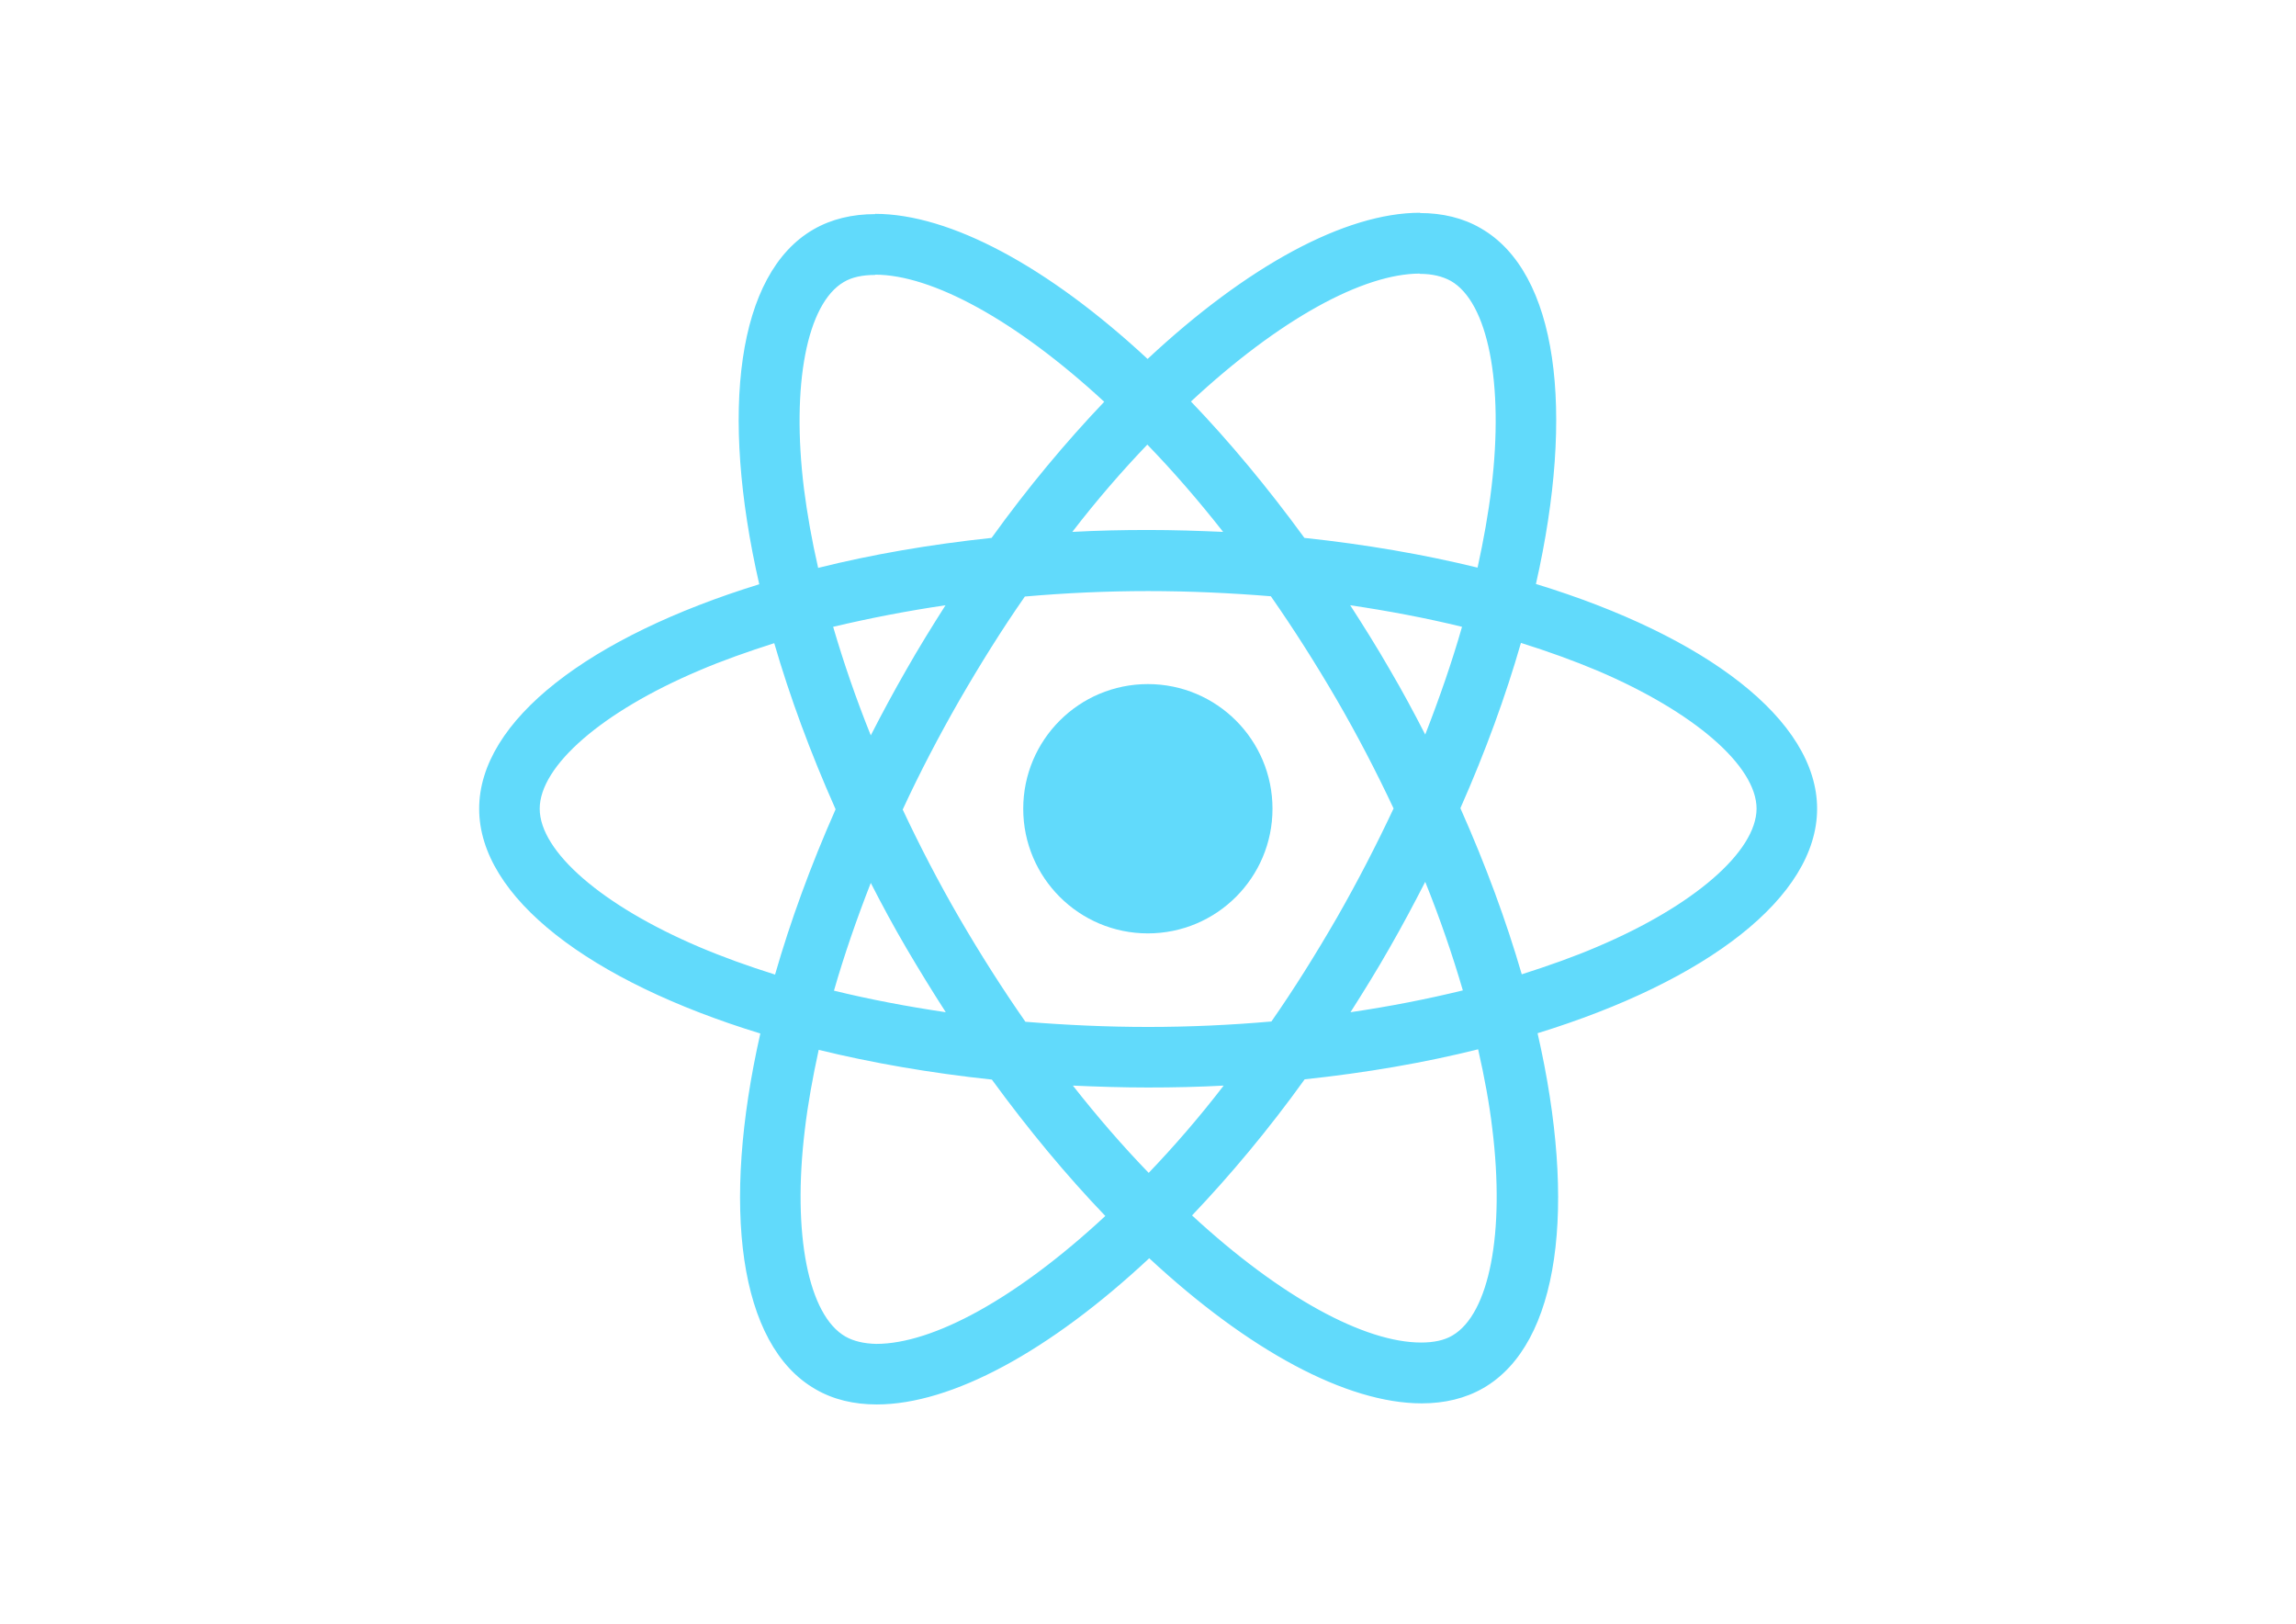
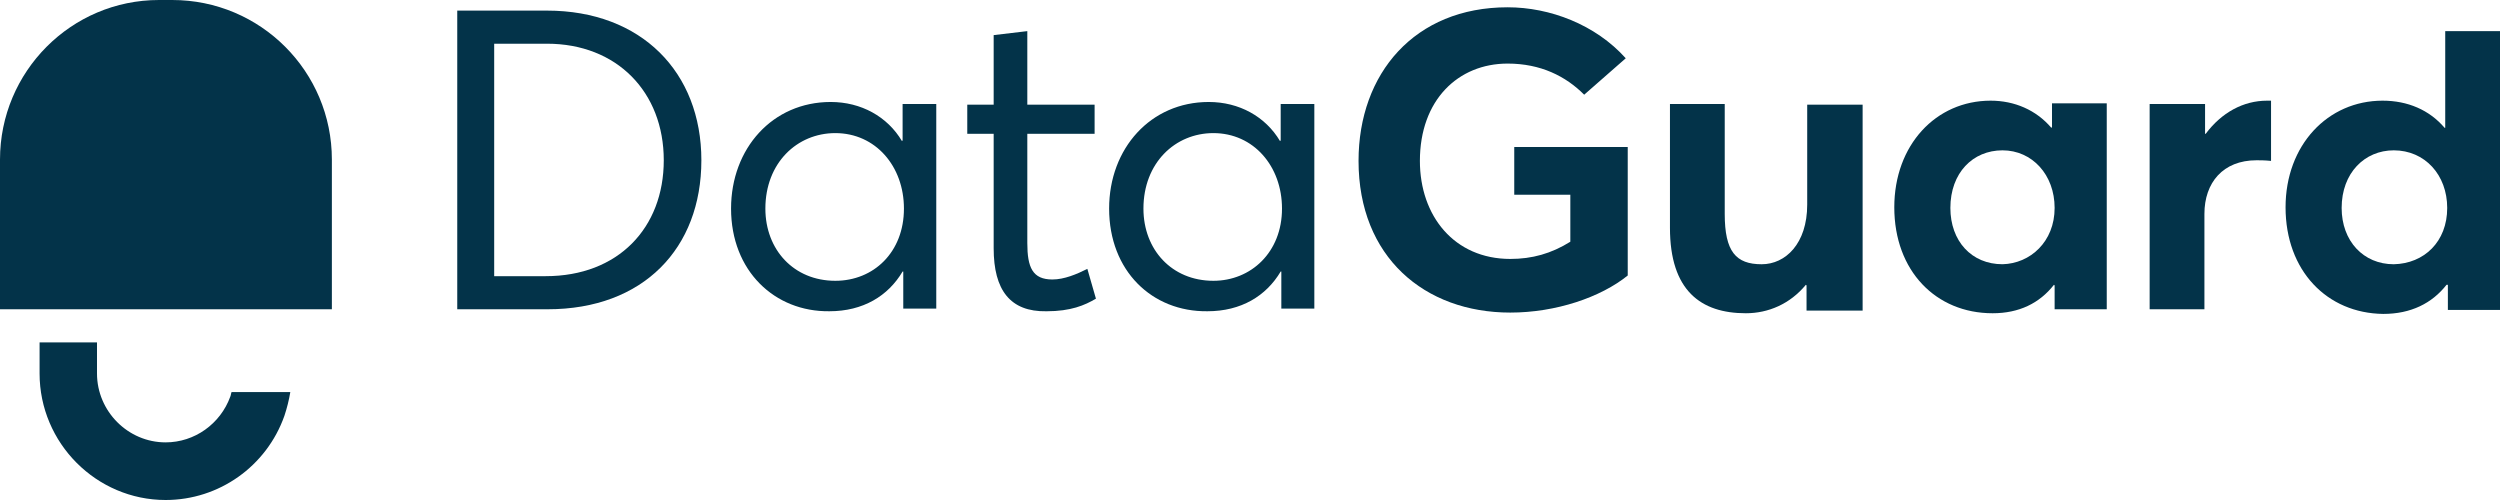
- <svg xmlns="http://www.w3.org/2000/svg" viewBox="0 0 841.9 595.3">
-   <g fill="#61DAFB">
-     <path d="M666.3 296.5c0-32.5-40.7-63.3-103.1-82.4 14.4-63.6 8-114.2-20.2-130.4-6.5-3.8-14.1-5.6-22.4-5.6v22.3c4.6 0 8.3.9 11.4 2.6 13.6 7.8 19.5 37.5 14.9 75.7-1.1 9.4-2.9 19.3-5.1 29.4-19.6-4.8-41-8.5-63.5-10.9-13.5-18.5-27.5-35.3-41.6-50 32.6-30.3 63.2-46.9 84-46.9V78c-27.5 0-63.5 19.6-99.9 53.6-36.4-33.8-72.4-53.2-99.9-53.2v22.3c20.7 0 51.4 16.5 84 46.6-14 14.7-28 31.4-41.3 49.9-22.6 2.4-44 6.1-63.6 11-2.3-10-4-19.7-5.2-29-4.7-38.2 1.1-67.9 14.6-75.8 3-1.8 6.9-2.6 11.5-2.6V78.5c-8.4 0-16 1.8-22.6 5.6-28.1 16.2-34.4 66.7-19.9 130.1-62.2 19.2-102.7 49.9-102.7 82.3 0 32.5 40.7 63.3 103.1 82.4-14.4 63.6-8 114.2 20.2 130.4 6.5 3.8 14.1 5.6 22.5 5.6 27.5 0 63.5-19.6 99.9-53.6 36.4 33.8 72.4 53.2 99.9 53.2 8.4 0 16-1.8 22.6-5.6 28.1-16.2 34.4-66.7 19.9-130.1 62-19.1 102.5-49.9 102.5-82.3zm-130.2-66.7c-3.7 12.9-8.3 26.2-13.5 39.5-4.1-8-8.4-16-13.1-24-4.6-8-9.5-15.8-14.4-23.4 14.2 2.1 27.9 4.7 41 7.9zm-45.8 106.5c-7.8 13.5-15.8 26.3-24.1 38.2-14.9 1.3-30 2-45.2 2-15.1 0-30.2-.7-45-1.9-8.3-11.9-16.4-24.6-24.2-38-7.6-13.1-14.5-26.4-20.8-39.8 6.2-13.4 13.2-26.8 20.7-39.9 7.8-13.5 15.8-26.3 24.1-38.2 14.9-1.3 30-2 45.2-2 15.1 0 30.2.7 45 1.9 8.3 11.9 16.4 24.6 24.2 38 7.6 13.1 14.5 26.4 20.8 39.8-6.3 13.4-13.2 26.8-20.7 39.9zm32.3-13c5.4 13.4 10 26.8 13.8 39.8-13.1 3.2-26.9 5.9-41.2 8 4.9-7.7 9.8-15.6 14.4-23.7 4.6-8 8.9-16.1 13-24.1zM421.2 430c-9.3-9.6-18.6-20.3-27.8-32 9 .4 18.2.7 27.5.7 9.4 0 18.7-.2 27.8-.7-9 11.7-18.3 22.4-27.5 32zm-74.4-58.9c-14.2-2.1-27.9-4.7-41-7.9 3.7-12.9 8.3-26.2 13.5-39.5 4.1 8 8.4 16 13.1 24 4.7 8 9.5 15.8 14.4 23.4zM420.7 163c9.3 9.6 18.6 20.3 27.8 32-9-.4-18.2-.7-27.5-.7-9.4 0-18.7.2-27.8.7 9-11.7 18.3-22.4 27.5-32zm-74 58.9c-4.9 7.7-9.8 15.6-14.4 23.7-4.6 8-8.9 16-13 24-5.4-13.4-10-26.8-13.8-39.8 13.1-3.1 26.9-5.8 41.2-7.9zm-90.5 125.2c-35.4-15.1-58.3-34.9-58.3-50.6 0-15.7 22.9-35.6 58.3-50.6 8.6-3.7 18-7 27.7-10.1 5.7 19.6 13.2 40 22.5 60.9-9.2 20.8-16.6 41.1-22.2 60.6-9.9-3.1-19.3-6.5-28-10.2zM310 490c-13.6-7.8-19.5-37.5-14.9-75.7 1.1-9.4 2.9-19.3 5.1-29.4 19.6 4.8 41 8.5 63.5 10.9 13.5 18.5 27.5 35.3 41.6 50-32.6 30.3-63.2 46.9-84 46.9-4.5-.1-8.3-1-11.3-2.7zm237.2-76.2c4.7 38.2-1.1 67.9-14.6 75.8-3 1.8-6.9 2.6-11.5 2.6-20.7 0-51.4-16.5-84-46.6 14-14.7 28-31.4 41.3-49.9 22.6-2.4 44-6.1 63.6-11 2.3 10.1 4.1 19.8 5.2 29.1zm38.5-66.7c-8.6 3.7-18 7-27.7 10.1-5.7-19.6-13.2-40-22.5-60.9 9.2-20.8 16.6-41.1 22.2-60.6 9.9 3.1 19.3 6.5 28.1 10.2 35.4 15.1 58.3 34.9 58.3 50.6-.1 15.7-23 35.6-58.4 50.6zM320.8 78.4z" />
-     <circle cx="420.9" cy="296.5" r="45.7" />
-     <path d="M520.5 78.1z" />
-   </g>
+ <svg xmlns="http://www.w3.org/2000/svg" width="120" height="24" viewBox="0 0 120 24" fill="none">
+   <path d="M11.116 18.818C11.085 18.882 11.085 18.977 11.053 19.041C10.578 20.344 9.343 21.234 7.949 21.234C6.144 21.234 4.656 19.74 4.656 17.928V16.434H1.9V17.928C1.9 21.266 4.624 24 7.949 24C10.515 24 12.795 22.379 13.65 19.963C13.777 19.581 13.872 19.2 13.935 18.818H11.116Z" fill="#033349" />
+   <path d="M8.266 0H7.633C3.42 0 0 3.433 0 7.661V14.845H15.93V7.661C15.93 3.433 12.51 0 8.266 0Z" fill="#033349" />
+   <path d="M21.979 0.509H26.255C30.784 0.509 33.666 3.465 33.666 7.693C33.666 11.921 30.879 14.845 26.287 14.845H21.948V0.509H21.979ZM26.192 13.256C29.675 13.256 31.861 10.935 31.861 7.693C31.861 4.418 29.612 2.098 26.255 2.098H23.721V13.256H26.192Z" fill="#033349" />
+   <path d="M35.091 10.013C35.091 7.12 37.086 4.895 39.873 4.895C41.33 4.895 42.597 5.595 43.294 6.771L43.325 6.739V4.991H44.941V14.813H43.357V13.033H43.325C42.629 14.209 41.425 14.94 39.81 14.94C37.181 14.972 35.091 13.001 35.091 10.013ZM43.389 10.013C43.389 7.979 42.027 6.389 40.095 6.389C38.258 6.389 36.738 7.82 36.738 10.013C36.738 11.984 38.1 13.478 40.095 13.478C41.932 13.478 43.389 12.111 43.389 10.013Z" fill="#033349" />
+   <path d="M47.696 11.921V6.421H46.429V5.023H47.696V1.685L49.311 1.494V5.023H52.541V6.421H49.311V11.666C49.311 12.842 49.565 13.415 50.515 13.415C51.085 13.415 51.686 13.16 52.193 12.906L52.605 14.336C52.066 14.654 51.401 14.941 50.23 14.941C48.488 14.972 47.696 13.923 47.696 11.921Z" fill="#033349" />
+   <path d="M53.238 10.013C53.238 7.12 55.233 4.895 58.02 4.895C59.477 4.895 60.744 5.595 61.441 6.771L61.473 6.739V4.991H63.088V14.813H61.504V13.033H61.473C60.776 14.209 59.572 14.94 57.957 14.94C55.297 14.972 53.238 13.001 53.238 10.013ZM61.536 10.013C61.536 7.979 60.174 6.389 58.242 6.389C56.405 6.389 54.885 7.82 54.885 10.013C54.885 11.984 56.247 13.478 58.242 13.478C60.047 13.478 61.536 12.111 61.536 10.013Z" fill="#033349" />
+   <path d="M80.158 10.935V4.991H82.787V10.268C82.787 12.08 83.325 12.684 84.561 12.684C85.701 12.684 86.746 11.698 86.746 9.823V5.023H89.406V14.909H86.714V13.701L86.683 13.669C85.922 14.591 84.877 15.036 83.8 15.036C81.647 15.036 80.158 13.955 80.158 10.935Z" fill="#033349" />
+   <path d="M90.926 9.95C90.926 6.962 92.921 4.832 95.55 4.832C96.69 4.832 97.735 5.277 98.464 6.135L98.496 6.103V4.959H101.124V14.845H98.622V13.701L98.591 13.669C97.894 14.559 96.912 15.036 95.645 15.036C92.921 15.036 90.926 13.001 90.926 9.95ZM98.622 9.981C98.622 8.392 97.545 7.216 96.12 7.216C94.695 7.216 93.618 8.297 93.618 9.981C93.618 11.571 94.632 12.683 96.12 12.683C97.45 12.652 98.622 11.603 98.622 9.981Z" fill="#033349" />
+   <path d="M103.215 4.991H105.843V6.421H105.875C106.635 5.404 107.68 4.832 108.82 4.832H109.01V7.724C108.725 7.693 108.472 7.693 108.314 7.693C106.698 7.693 105.812 8.774 105.812 10.268V14.845H103.183V4.991H103.215Z" fill="#033349" />
+   <path d="M109.707 9.95C109.707 6.962 111.734 4.832 114.363 4.832C115.566 4.832 116.611 5.277 117.34 6.135H117.371V1.494H120V14.877H117.498V13.669H117.435C116.738 14.559 115.724 15.068 114.394 15.068C111.702 15.036 109.707 13.001 109.707 9.95ZM117.466 9.982C117.466 8.392 116.39 7.216 114.901 7.216C113.508 7.216 112.399 8.297 112.399 9.982C112.399 11.571 113.444 12.684 114.901 12.684C116.358 12.652 117.466 11.603 117.466 9.982Z" fill="#033349" />
+   <path d="M72.684 7.057V9.346H75.376V11.603C74.458 12.175 73.539 12.429 72.494 12.429C69.802 12.429 68.155 10.363 68.155 7.724C68.155 4.8 69.992 3.052 72.367 3.052C73.951 3.052 75.154 3.656 76.041 4.546L78.036 2.797C76.58 1.176 74.394 0.35 72.367 0.35C67.902 0.35 65.21 3.528 65.21 7.724C65.21 12.334 68.377 15.004 72.494 15.004C74.679 15.004 76.833 14.273 78.131 13.224V7.057H72.684Z" fill="#033349" />
</svg>
